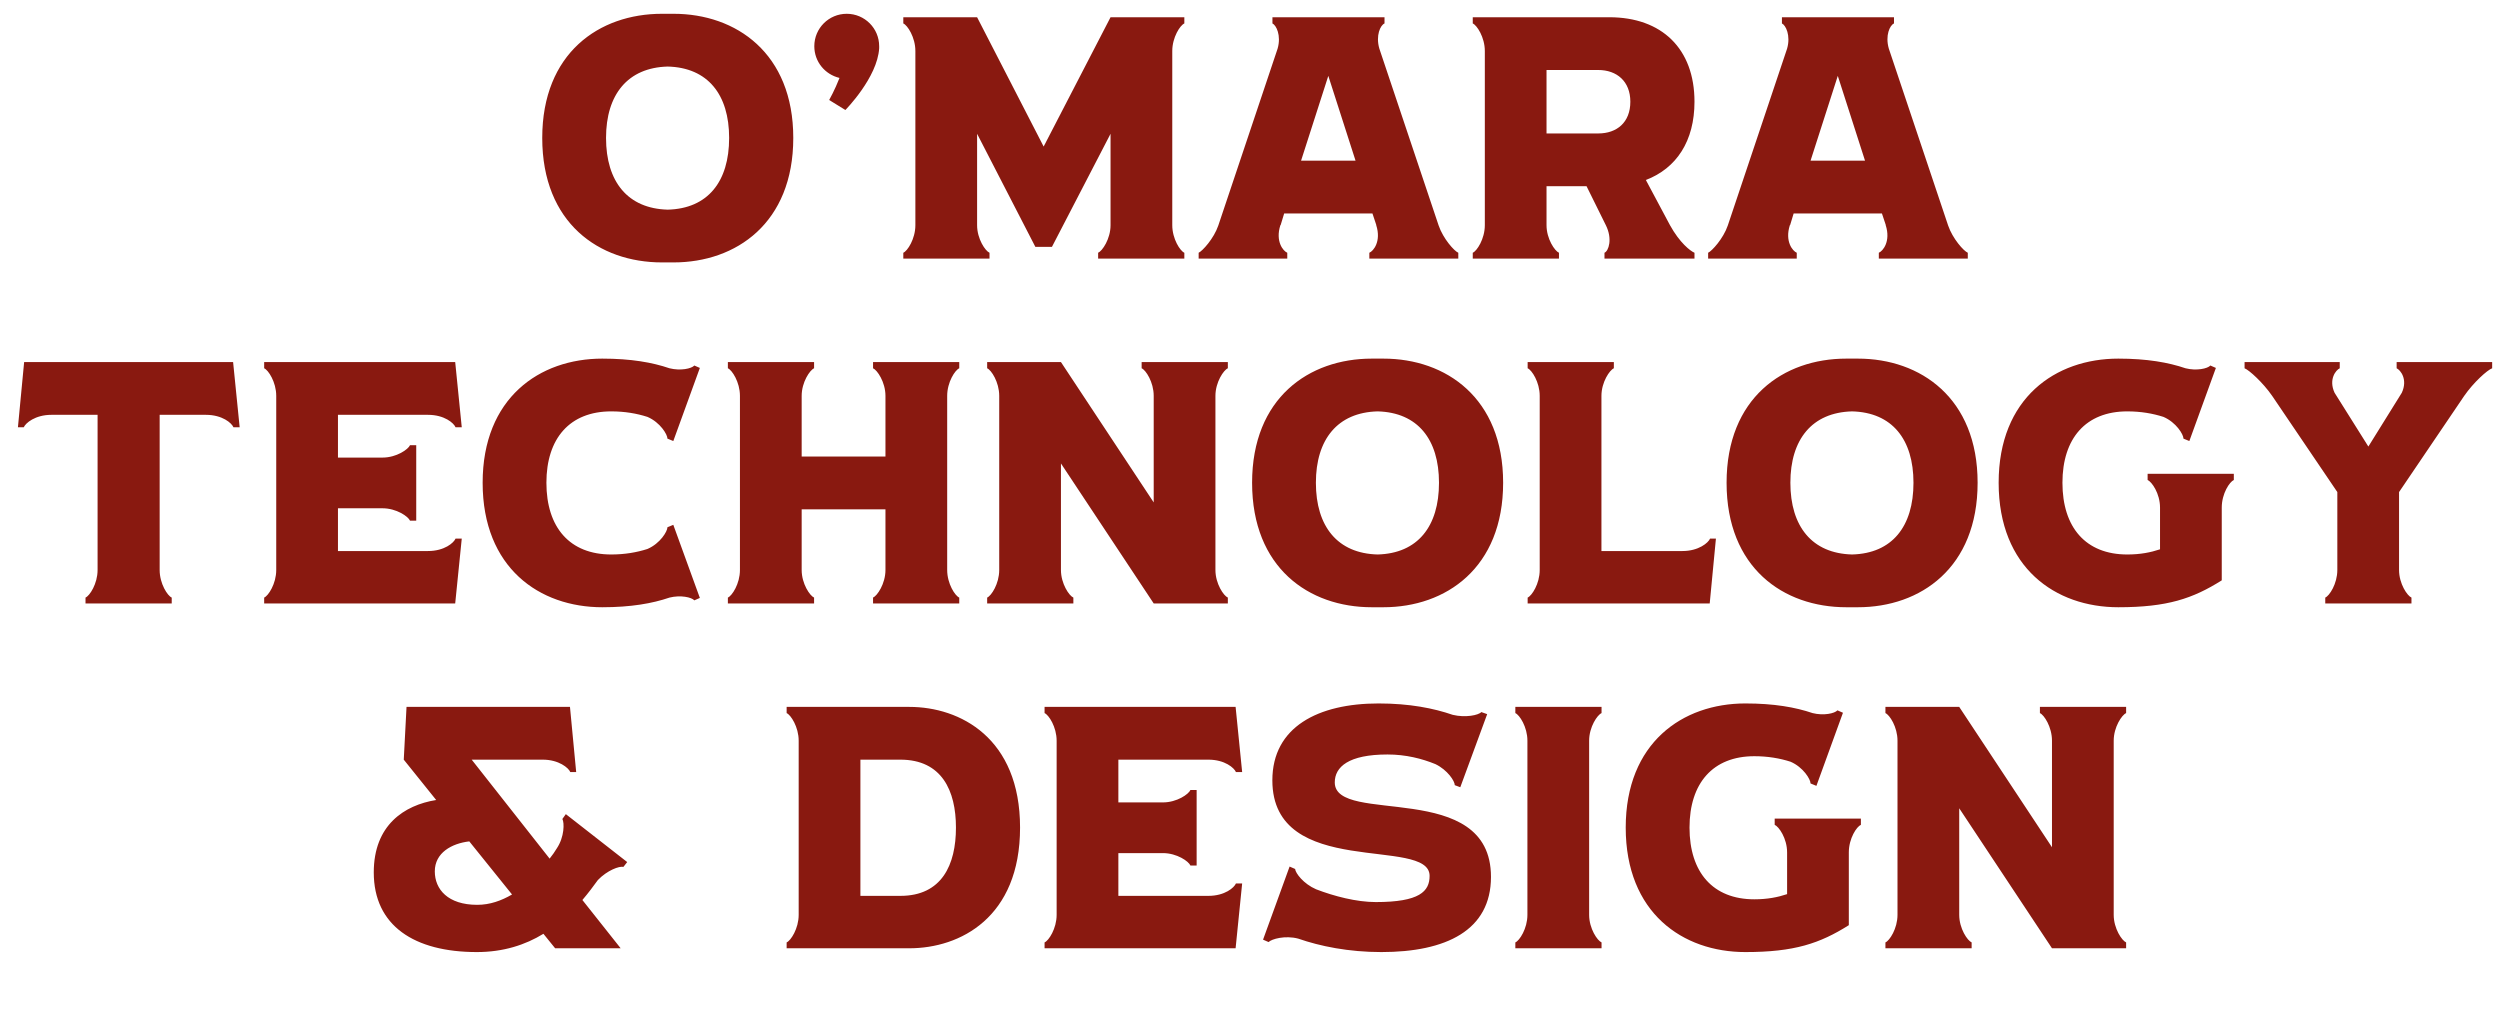
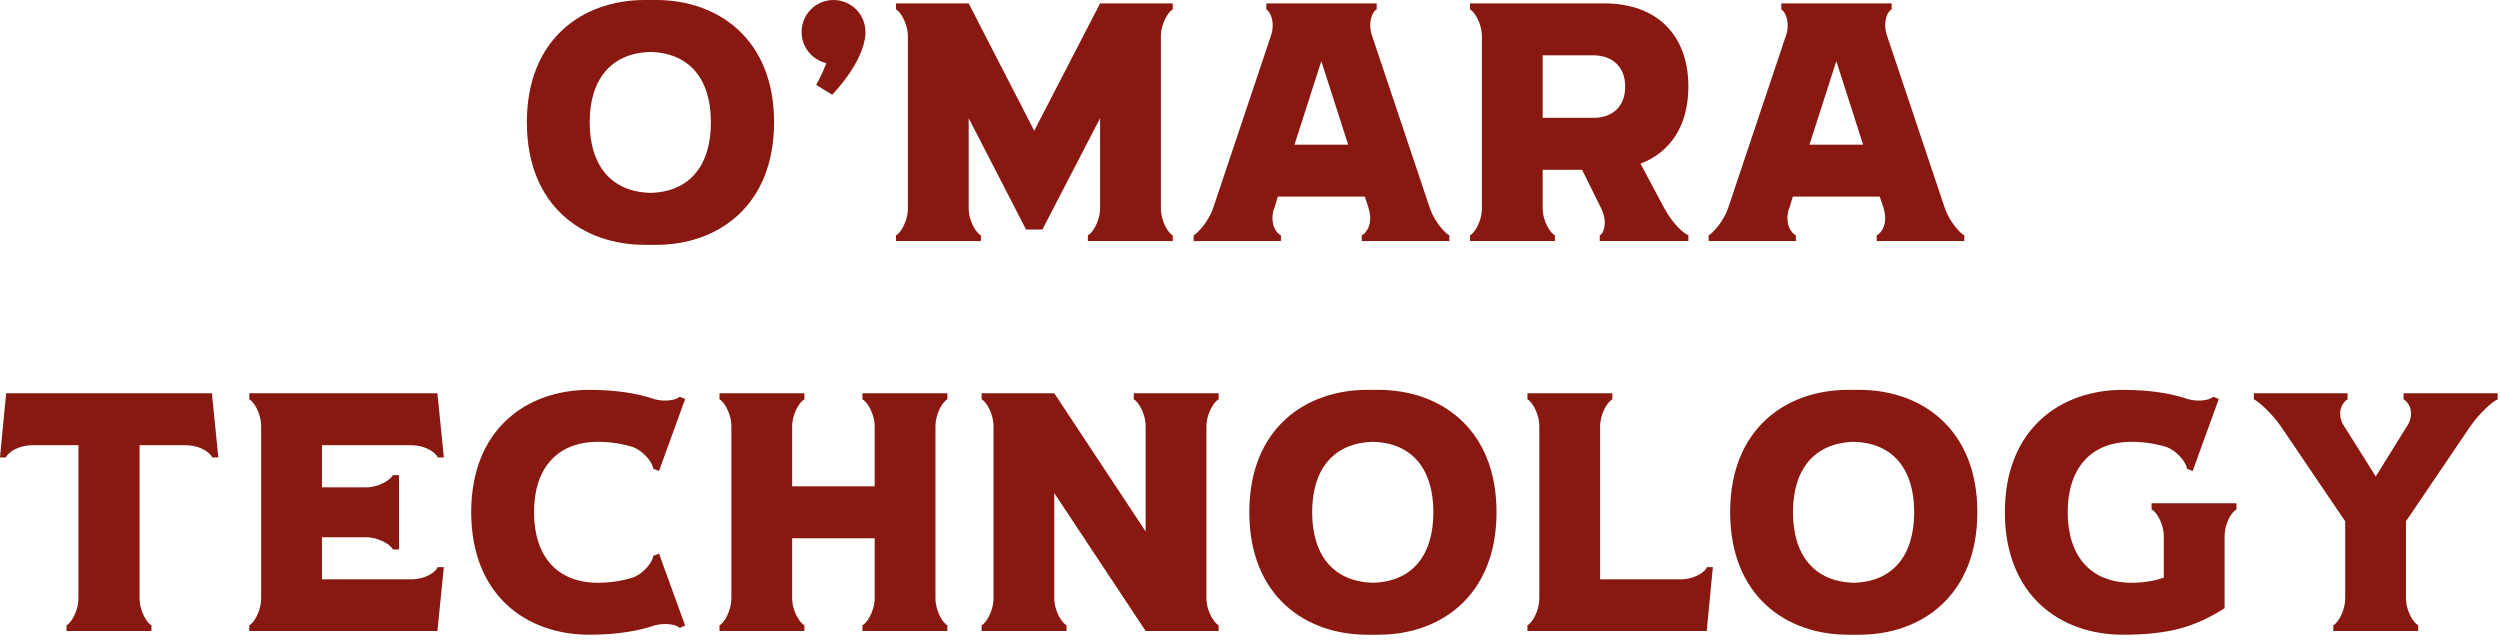
- <svg xmlns="http://www.w3.org/2000/svg" width="87" height="36" viewBox="0 0 87 36" fill="none">
-   <path d="M23.442 0.48C25.614 0.48 27.606 1.848 27.606 4.8C27.606 7.764 25.614 9.132 23.442 9.132H23.034C20.85 9.132 18.87 7.764 18.87 4.8C18.87 1.848 20.85 0.48 23.034 0.48H23.442ZM23.238 7.296C24.63 7.26 25.374 6.324 25.374 4.8C25.374 3.288 24.63 2.352 23.238 2.316C21.846 2.352 21.09 3.288 21.09 4.8C21.09 6.324 21.846 7.26 23.238 7.296ZM29.466 0.48C30.09 0.48 30.595 0.984 30.595 1.608C30.595 1.632 30.595 1.656 30.595 1.68C30.535 2.7 29.419 3.828 29.419 3.828L28.855 3.48C28.855 3.48 29.047 3.144 29.215 2.712C28.71 2.592 28.338 2.148 28.338 1.608C28.338 0.984 28.843 0.48 29.466 0.48ZM38.647 0.6H41.215V0.816C41.071 0.876 40.795 1.296 40.795 1.776V7.836C40.795 8.316 41.071 8.736 41.215 8.796V9H38.215V8.796C38.359 8.736 38.647 8.316 38.647 7.836V4.656L36.607 8.592H36.031L34.003 4.656V7.836C34.003 8.316 34.291 8.736 34.435 8.796V9H31.435V8.796C31.579 8.736 31.855 8.316 31.855 7.836V1.776C31.855 1.296 31.579 0.876 31.435 0.816V0.6H34.003L36.319 5.1L38.647 0.6ZM50.065 7.848C50.221 8.304 50.605 8.736 50.749 8.796V9H47.653V8.796C47.797 8.736 48.073 8.4 47.893 7.836C47.893 7.836 47.893 7.836 47.893 7.824L47.761 7.428H44.689L44.569 7.824C44.569 7.836 44.557 7.836 44.557 7.836C44.377 8.4 44.653 8.736 44.797 8.796V9H41.713V8.796C41.845 8.736 42.241 8.304 42.397 7.848L44.461 1.692C44.593 1.236 44.413 0.876 44.281 0.816V0.6H48.181V0.816C48.037 0.876 47.869 1.236 48.001 1.692L50.065 7.848ZM45.277 5.592H47.173L46.225 2.64L45.277 5.592ZM58.968 3.54C58.968 4.908 58.343 5.856 57.276 6.264L58.115 7.836C58.452 8.448 58.824 8.736 58.968 8.796V9H55.836V8.796C55.98 8.736 56.123 8.316 55.883 7.836L55.212 6.48H53.819V7.836C53.819 8.316 54.108 8.736 54.252 8.796V9H51.252V8.796C51.395 8.736 51.672 8.316 51.672 7.836V1.776C51.672 1.296 51.395 0.876 51.252 0.816V0.6H56.004C57.828 0.6 58.968 1.692 58.968 3.54ZM53.819 2.436V4.644H55.62C56.267 4.644 56.736 4.26 56.736 3.54C56.736 2.832 56.267 2.436 55.62 2.436H53.819ZM67.795 7.848C67.951 8.304 68.335 8.736 68.479 8.796V9H65.383V8.796C65.527 8.736 65.803 8.4 65.623 7.836C65.623 7.836 65.623 7.836 65.623 7.824L65.491 7.428H62.419L62.299 7.824C62.299 7.836 62.287 7.836 62.287 7.836C62.107 8.4 62.383 8.736 62.527 8.796V9H59.443V8.796C59.575 8.736 59.971 8.304 60.127 7.848L62.191 1.692C62.323 1.236 62.143 0.876 62.011 0.816V0.6H65.911V0.816C65.767 0.876 65.599 1.236 65.731 1.692L67.795 7.848ZM63.007 5.592H64.903L63.955 2.64L63.007 5.592ZM7.908 12.6H8.112L8.34 14.868H8.124C8.064 14.724 7.74 14.436 7.164 14.436H5.556V19.836C5.556 20.316 5.832 20.736 5.976 20.796V21H2.976V20.796C3.12 20.736 3.396 20.316 3.396 19.836V14.436H1.788C1.224 14.436 0.888 14.724 0.828 14.868H0.624L0.84 12.6H7.908ZM14.893 14.436H11.761V15.924H13.309C13.801 15.924 14.209 15.636 14.269 15.492H14.485V18.12H14.269C14.209 17.976 13.801 17.688 13.309 17.688H11.761V19.176H14.893C15.469 19.176 15.793 18.888 15.853 18.744H16.069L15.841 21H9.193V20.796C9.337 20.736 9.613 20.316 9.613 19.836V13.776C9.613 13.296 9.337 12.876 9.193 12.816V12.6H15.841L16.069 14.868H15.853C15.793 14.724 15.469 14.436 14.893 14.436ZM21.271 14.316C19.831 14.316 19.015 15.252 19.015 16.8C19.015 18.36 19.831 19.296 21.271 19.296C21.739 19.296 22.16 19.224 22.532 19.104C22.976 18.912 23.227 18.492 23.227 18.348L23.431 18.264L24.355 20.808L24.163 20.892C24.067 20.784 23.683 20.7 23.299 20.796C22.7 21 21.956 21.132 20.959 21.132C18.776 21.132 16.796 19.764 16.796 16.8C16.796 13.848 18.776 12.48 20.959 12.48C21.956 12.48 22.7 12.612 23.299 12.816C23.683 12.912 24.067 12.828 24.163 12.72L24.355 12.804L23.431 15.348L23.227 15.264C23.227 15.12 22.976 14.7 22.532 14.508C22.16 14.388 21.739 14.316 21.271 14.316ZM30.382 12.6H33.382V12.816C33.238 12.876 32.962 13.296 32.962 13.776V19.836C32.962 20.316 33.238 20.736 33.382 20.796V21H30.382V20.796C30.526 20.736 30.814 20.316 30.814 19.836V17.724H27.898V19.836C27.898 20.316 28.186 20.736 28.33 20.796V21H25.33V20.796C25.474 20.736 25.75 20.316 25.75 19.836V13.776C25.75 13.296 25.474 12.876 25.33 12.816V12.6H28.33V12.816C28.186 12.876 27.898 13.296 27.898 13.776V15.888H30.814V13.776C30.814 13.296 30.526 12.876 30.382 12.816V12.6ZM39.729 12.6H42.729V12.816C42.585 12.876 42.297 13.296 42.297 13.776V19.836C42.297 20.316 42.585 20.736 42.729 20.796V21H40.149L36.921 16.128V19.836C36.921 20.316 37.209 20.736 37.353 20.796V21H34.353V20.796C34.497 20.736 34.773 20.316 34.773 19.836V13.776C34.773 13.296 34.497 12.876 34.353 12.816V12.6H36.921L40.149 17.484V13.776C40.149 13.296 39.873 12.876 39.729 12.816V12.6ZM48.145 12.48C50.317 12.48 52.309 13.848 52.309 16.8C52.309 19.764 50.317 21.132 48.145 21.132H47.737C45.553 21.132 43.573 19.764 43.573 16.8C43.573 13.848 45.553 12.48 47.737 12.48H48.145ZM47.941 19.296C49.333 19.26 50.077 18.324 50.077 16.8C50.077 15.288 49.333 14.352 47.941 14.316C46.549 14.352 45.793 15.288 45.793 16.8C45.793 18.324 46.549 19.26 47.941 19.296ZM58.55 19.176C59.114 19.176 59.45 18.888 59.51 18.744H59.714L59.498 21H53.162V20.796C53.306 20.736 53.582 20.316 53.582 19.836V13.776C53.582 13.296 53.306 12.876 53.162 12.816V12.6H56.162V12.816C56.018 12.876 55.73 13.296 55.73 13.776V19.176H58.55ZM64.657 12.48C66.829 12.48 68.821 13.848 68.821 16.8C68.821 19.764 66.829 21.132 64.657 21.132H64.249C62.065 21.132 60.085 19.764 60.085 16.8C60.085 13.848 62.065 12.48 64.249 12.48H64.657ZM64.453 19.296C65.845 19.26 66.589 18.324 66.589 16.8C66.589 15.288 65.845 14.352 64.453 14.316C63.061 14.352 62.305 15.288 62.305 16.8C62.305 18.324 63.061 19.26 64.453 19.296ZM76.237 16.488H77.737V16.704C77.593 16.764 77.317 17.172 77.317 17.664V20.196C76.309 20.832 75.421 21.132 73.717 21.132C71.533 21.132 69.553 19.764 69.553 16.8C69.553 13.848 71.533 12.48 73.717 12.48C74.713 12.48 75.457 12.612 76.057 12.816C76.441 12.912 76.825 12.828 76.921 12.72L77.113 12.804L76.189 15.348L75.985 15.264C75.985 15.12 75.733 14.7 75.289 14.508C74.917 14.388 74.497 14.316 74.029 14.316C72.589 14.316 71.773 15.252 71.773 16.8C71.773 18.36 72.589 19.296 74.029 19.296C74.485 19.296 74.845 19.224 75.169 19.116V17.664C75.169 17.172 74.881 16.764 74.737 16.704V16.488H76.237ZM83.403 12.6H86.727V12.816C86.559 12.876 86.079 13.308 85.755 13.776L83.487 17.124V19.836C83.487 20.316 83.775 20.736 83.919 20.796V21H80.919V20.796C81.063 20.736 81.339 20.316 81.339 19.836V17.124L79.071 13.776C78.747 13.308 78.267 12.876 78.111 12.816V12.6H81.423V12.816C81.291 12.876 81.027 13.2 81.243 13.668L82.419 15.54L83.583 13.668C83.799 13.2 83.535 12.876 83.403 12.816V12.6ZM19.571 28.5L19.691 28.332L21.827 30L21.695 30.168C21.551 30.132 21.131 30.288 20.807 30.624C20.651 30.84 20.471 31.08 20.267 31.32L21.599 33H19.319L18.911 32.496C18.287 32.88 17.519 33.132 16.595 33.132C14.423 33.132 13.007 32.22 13.007 30.36C13.007 28.716 14.063 28.02 15.179 27.84L14.051 26.436L14.147 24.6H19.835L20.051 26.868H19.847C19.787 26.724 19.451 26.436 18.887 26.436H16.415L19.127 29.88C19.223 29.76 19.307 29.64 19.379 29.52C19.643 29.124 19.643 28.632 19.571 28.5ZM16.607 31.488C17.051 31.488 17.447 31.344 17.819 31.128L16.331 29.28C15.719 29.352 15.131 29.676 15.131 30.324C15.131 30.948 15.587 31.488 16.607 31.488ZM31.646 24.6C33.41 24.6 35.498 25.68 35.498 28.8C35.498 31.932 33.41 33 31.646 33H27.375V32.796C27.518 32.736 27.794 32.316 27.794 31.836V25.776C27.794 25.296 27.518 24.876 27.375 24.816V24.6H31.646ZM31.334 31.176C32.775 31.176 33.267 30.096 33.267 28.8C33.267 27.516 32.775 26.436 31.334 26.436H29.942V31.176H31.334ZM42.051 26.436H38.919V27.924H40.467C40.959 27.924 41.367 27.636 41.427 27.492H41.643V30.12H41.427C41.367 29.976 40.959 29.688 40.467 29.688H38.919V31.176H42.051C42.627 31.176 42.951 30.888 43.011 30.744H43.227L42.999 33H36.351V32.796C36.495 32.736 36.771 32.316 36.771 31.836V25.776C36.771 25.296 36.495 24.876 36.351 24.816V24.6H42.999L43.227 26.868H43.011C42.951 26.724 42.627 26.436 42.051 26.436ZM46.45 27.228C46.45 28.74 51.886 27.084 51.886 30.516C51.886 32.376 50.326 33.132 48.07 33.132C46.93 33.132 45.934 32.928 45.178 32.664C44.722 32.544 44.254 32.676 44.146 32.784L43.954 32.7L44.878 30.156L45.07 30.24C45.082 30.384 45.358 30.756 45.802 30.948C46.426 31.188 47.206 31.392 47.878 31.392C49.402 31.392 49.75 31.02 49.75 30.48C49.75 29.088 44.278 30.624 44.278 27.156C44.278 25.296 45.874 24.48 47.974 24.48C49.054 24.48 49.894 24.648 50.554 24.876C50.998 24.984 51.454 24.888 51.55 24.78L51.754 24.852L50.818 27.396L50.626 27.324C50.626 27.18 50.374 26.796 49.954 26.592C49.486 26.4 48.922 26.256 48.286 26.256C46.93 26.256 46.45 26.688 46.45 27.228ZM52.734 24.6H55.734V24.816C55.59 24.876 55.302 25.296 55.302 25.776V31.836C55.302 32.316 55.59 32.736 55.734 32.796V33H52.734V32.796C52.878 32.736 53.154 32.316 53.154 31.836V25.776C53.154 25.296 52.878 24.876 52.734 24.816V24.6ZM63.259 28.488H64.759V28.704C64.615 28.764 64.339 29.172 64.339 29.664V32.196C63.331 32.832 62.443 33.132 60.739 33.132C58.555 33.132 56.575 31.764 56.575 28.8C56.575 25.848 58.555 24.48 60.739 24.48C61.735 24.48 62.479 24.612 63.079 24.816C63.463 24.912 63.847 24.828 63.943 24.72L64.135 24.804L63.211 27.348L63.007 27.264C63.007 27.12 62.755 26.7 62.311 26.508C61.939 26.388 61.519 26.316 61.051 26.316C59.611 26.316 58.795 27.252 58.795 28.8C58.795 30.36 59.611 31.296 61.051 31.296C61.507 31.296 61.867 31.224 62.191 31.116V29.664C62.191 29.172 61.903 28.764 61.759 28.704V28.488H63.259ZM70.989 24.6H73.989V24.816C73.845 24.876 73.557 25.296 73.557 25.776V31.836C73.557 32.316 73.845 32.736 73.989 32.796V33H71.409L68.181 28.128V31.836C68.181 32.316 68.469 32.736 68.613 32.796V33H65.613V32.796C65.757 32.736 66.033 32.316 66.033 31.836V25.776C66.033 25.296 65.757 24.876 65.613 24.816V24.6H68.181L71.409 29.484V25.776C71.409 25.296 71.133 24.876 70.989 24.816V24.6Z" fill="#891910" />
+ <svg xmlns="http://www.w3.org/2000/svg" width="242" height="62" viewBox="0 0 242 62" fill="none">
+   <path d="M20.511 38.069L21.136 44.282H20.544C20.38 43.887 19.492 43.098 17.914 43.098H13.51V57.89C13.51 59.205 14.266 60.355 14.66 60.52V61.078H6.443V60.52C6.837 60.355 7.593 59.205 7.593 57.89V43.098H3.188C1.644 43.098 0.723 43.887 0.559 44.282H0L0.592 38.069H20.511Z" fill="#891810" />
+   <path d="M39.744 43.098H31.165V47.174H35.405C36.752 47.174 37.87 46.385 38.035 45.991H38.626V53.189H38.035C37.87 52.795 36.752 52.006 35.405 52.006H31.165V56.082H39.744C41.322 56.082 42.209 55.293 42.373 54.899H42.965L42.34 61.078H24.13V60.52C24.525 60.355 25.281 59.205 25.281 57.89V41.29C25.281 39.975 24.525 38.825 24.13 38.661V38.069H42.34L42.965 44.282H42.373C42.209 43.887 41.322 43.098 39.744 43.098Z" fill="#891810" />
+   <path d="M57.874 42.769C53.929 42.769 51.694 45.333 51.694 49.574C51.694 53.847 53.929 56.411 57.874 56.411C59.156 56.411 60.306 56.213 61.325 55.885C62.541 55.359 63.231 54.208 63.231 53.814L63.79 53.584L66.321 60.552L65.795 60.782C65.532 60.487 64.481 60.257 63.429 60.52C61.785 61.078 59.747 61.44 57.019 61.44C51.037 61.44 45.613 57.693 45.613 49.574C45.613 41.487 51.037 37.74 57.019 37.74C59.747 37.74 61.785 38.102 63.429 38.661C64.481 38.924 65.532 38.694 65.795 38.398L66.321 38.628L63.79 45.596L63.231 45.366C63.231 44.972 62.541 43.821 61.325 43.295C60.306 42.967 59.156 42.769 57.874 42.769Z" fill="#891810" />
+   <path d="M83.485 38.069H91.703V38.661C91.309 38.825 90.552 39.975 90.552 41.29V57.89C90.552 59.205 91.309 60.355 91.703 60.52V61.078H83.485V60.52C83.88 60.355 84.669 59.205 84.669 57.89V52.105H76.681V57.89C76.681 59.205 77.47 60.355 77.865 60.52V61.078H69.647V60.52C70.041 60.355 70.797 59.205 70.797 57.89V41.29C70.797 39.975 70.041 38.825 69.647 38.661V38.069H77.865V38.661C77.47 38.825 76.681 39.975 76.681 41.29V47.075H84.669V41.29C84.669 39.975 83.88 38.825 83.485 38.661V38.069Z" fill="#891810" />
+   <path d="M109.747 38.069H117.965V38.661C117.571 38.825 116.782 39.975 116.782 41.29V57.89C116.782 59.205 117.571 60.355 117.965 60.52V61.078H110.898L102.056 47.733V57.89C102.056 59.205 102.845 60.355 103.239 60.52V61.078H95.021V60.52C95.416 60.355 96.172 59.205 96.172 57.89V41.29C96.172 39.975 95.416 38.825 95.021 38.661V38.069H102.056L110.898 51.447V41.29C110.898 39.975 110.142 38.825 109.747 38.661V38.069Z" fill="#891810" />
+   <path d="M133.458 37.74C139.407 37.74 144.864 41.487 144.864 49.574C144.864 57.693 139.407 61.44 133.458 61.44H132.34C126.357 61.44 120.934 57.693 120.934 49.574C120.934 41.487 126.357 37.74 132.34 37.74H133.458ZM132.899 56.411C136.712 56.312 138.75 53.748 138.75 49.574C138.75 45.432 136.712 42.868 132.899 42.769C129.086 42.868 127.015 45.432 127.015 49.574C127.015 53.748 129.086 56.312 132.899 56.411Z" fill="#891810" />
+   <path d="M162.616 56.082C164.161 56.082 165.081 55.293 165.245 54.899H165.804L165.212 61.078H147.857V60.52C148.251 60.355 149.007 59.205 149.007 57.89V41.29C149.007 39.975 148.251 38.825 147.857 38.661V38.069H156.074V38.661C155.68 38.825 154.891 39.975 154.891 41.29V56.082H162.616Z" fill="#891810" />
+   <path d="M180.001 37.74C185.951 37.74 191.407 41.487 191.407 49.574C191.407 57.693 185.951 61.44 180.001 61.44H178.884C172.901 61.44 167.478 57.693 167.478 49.574C167.478 41.487 172.901 37.74 178.884 37.74H180.001ZM179.443 56.411C183.256 56.312 185.293 53.748 185.293 49.574C185.293 45.432 183.256 42.868 179.443 42.769C175.63 42.868 173.559 45.432 173.559 49.574C173.559 53.748 175.63 56.312 179.443 56.411Z" fill="#891810" />
+   <path d="M216.49 48.719V49.311C216.095 49.475 215.339 50.593 215.339 51.94V58.876C212.578 60.618 210.146 61.44 205.478 61.44C199.496 61.44 194.072 57.693 194.072 49.574C194.072 41.487 199.496 37.74 205.478 37.74C208.206 37.74 210.244 38.102 211.888 38.661C212.94 38.924 213.991 38.694 214.254 38.398L214.78 38.628L212.249 45.596L211.691 45.366C211.691 44.972 211 43.821 209.784 43.295C208.765 42.967 207.615 42.769 206.333 42.769C202.388 42.769 200.153 45.333 200.153 49.574C200.153 53.847 202.388 56.411 206.333 56.411C207.582 56.411 208.568 56.213 209.455 55.918V51.94C209.455 50.593 208.666 49.475 208.272 49.311V48.719H216.49Z" fill="#891810" />
+   <path d="M232.667 38.069H241.772V38.661C241.312 38.825 239.997 40.008 239.11 41.29L232.897 50.461V57.89C232.897 59.205 233.686 60.355 234.081 60.52V61.078H225.863V60.52C226.258 60.355 227.014 59.205 227.014 57.89V50.461L220.801 41.29C219.914 40.008 218.599 38.825 218.171 38.661V38.069H227.244V38.661C226.882 38.825 226.159 39.712 226.751 40.994L229.972 46.122L233.16 40.994C233.752 39.712 233.029 38.825 232.667 38.661V38.069Z" fill="#891810" />
+   <path d="M63.524 0C69.473 0 74.93 3.747 74.93 11.833C74.93 19.952 69.473 23.7 63.524 23.7H62.406C56.424 23.7 51 19.952 51 11.833C51 3.747 56.424 0 62.406 0H63.524ZM62.965 18.67C66.778 18.572 68.816 16.008 68.816 11.833C68.816 7.692 66.778 5.128 62.965 5.029C59.152 5.128 57.081 7.692 57.081 11.833C57.081 16.008 59.152 18.572 62.965 18.67Z" fill="#891810" />
+   <path d="M80.684 0C82.393 0 83.774 1.381 83.774 3.09C83.774 3.156 83.774 3.221 83.774 3.287C83.61 6.081 80.553 9.171 80.553 9.171L79.008 8.218C79.008 8.218 79.534 7.297 79.994 6.114C78.613 5.785 77.594 4.569 77.594 3.09C77.594 1.381 78.975 0 80.684 0Z" fill="#891810" />
+   <path d="M106.489 0.329H113.523V0.92C113.129 1.085 112.373 2.235 112.373 3.55V20.15C112.373 21.464 113.129 22.615 113.523 22.779V23.338H105.306V22.779C105.7 22.615 106.489 21.464 106.489 20.15V11.439L100.901 22.221H99.323L93.768 11.439V20.15C93.768 21.464 94.557 22.615 94.951 22.779V23.338H86.734V22.779C87.128 22.615 87.884 21.464 87.884 20.15V3.55C87.884 2.235 87.128 1.085 86.734 0.92V0.329H93.768L100.112 12.655L106.489 0.329Z" fill="#891810" />
+   <path d="M138.422 20.183C138.849 21.432 139.901 22.615 140.296 22.779V23.338H131.815V22.779C132.21 22.615 132.966 21.695 132.473 20.15C132.473 20.15 132.473 20.15 132.473 20.117L132.111 19.032H123.696L123.367 20.117C123.367 20.15 123.335 20.15 123.335 20.15C122.842 21.695 123.598 22.615 123.992 22.779V23.338H115.544V22.779C115.906 22.615 116.991 21.432 117.418 20.183L123.072 3.32C123.433 2.071 122.94 1.085 122.579 0.92V0.329H133.261V0.92C132.867 1.085 132.407 2.071 132.768 3.32L138.422 20.183ZM125.307 14.003H130.5L127.904 5.917L125.307 14.003Z" fill="#891810" />
+   <path d="M163.434 8.382C163.434 12.129 161.724 14.726 158.799 15.844L161.1 20.15C162.02 21.826 163.039 22.615 163.434 22.779V23.338H154.854V22.779C155.249 22.615 155.643 21.464 154.986 20.15L153.145 16.435H149.332V20.15C149.332 21.464 150.121 22.615 150.515 22.779V23.338H142.298V22.779C142.692 22.615 143.448 21.464 143.448 20.15V3.55C143.448 2.235 142.692 1.085 142.298 0.92V0.329H155.314C160.311 0.329 163.434 3.32 163.434 8.382ZM149.332 5.358V11.406H154.263C156.038 11.406 157.32 10.354 157.32 8.382C157.32 6.443 156.038 5.358 154.263 5.358H149.332Z" fill="#891810" />
+   <path d="M188.272 20.183C188.7 21.432 189.751 22.615 190.146 22.779V23.338H181.665V22.779C182.06 22.615 182.816 21.695 182.323 20.15C182.323 20.15 182.323 20.15 182.323 20.117L181.961 19.032H173.546L173.218 20.117C173.218 20.15 173.185 20.15 173.185 20.15C172.692 21.695 173.448 22.615 173.842 22.779V23.338H165.394V22.779C165.756 22.615 166.841 21.432 167.268 20.183L172.922 3.32C173.283 2.071 172.79 1.085 172.429 0.92V0.329H183.112V0.92C182.717 1.085 182.257 2.071 182.619 3.32L188.272 20.183ZM175.157 14.003H180.35L177.754 5.917L175.157 14.003Z" fill="#891810" />
</svg>
